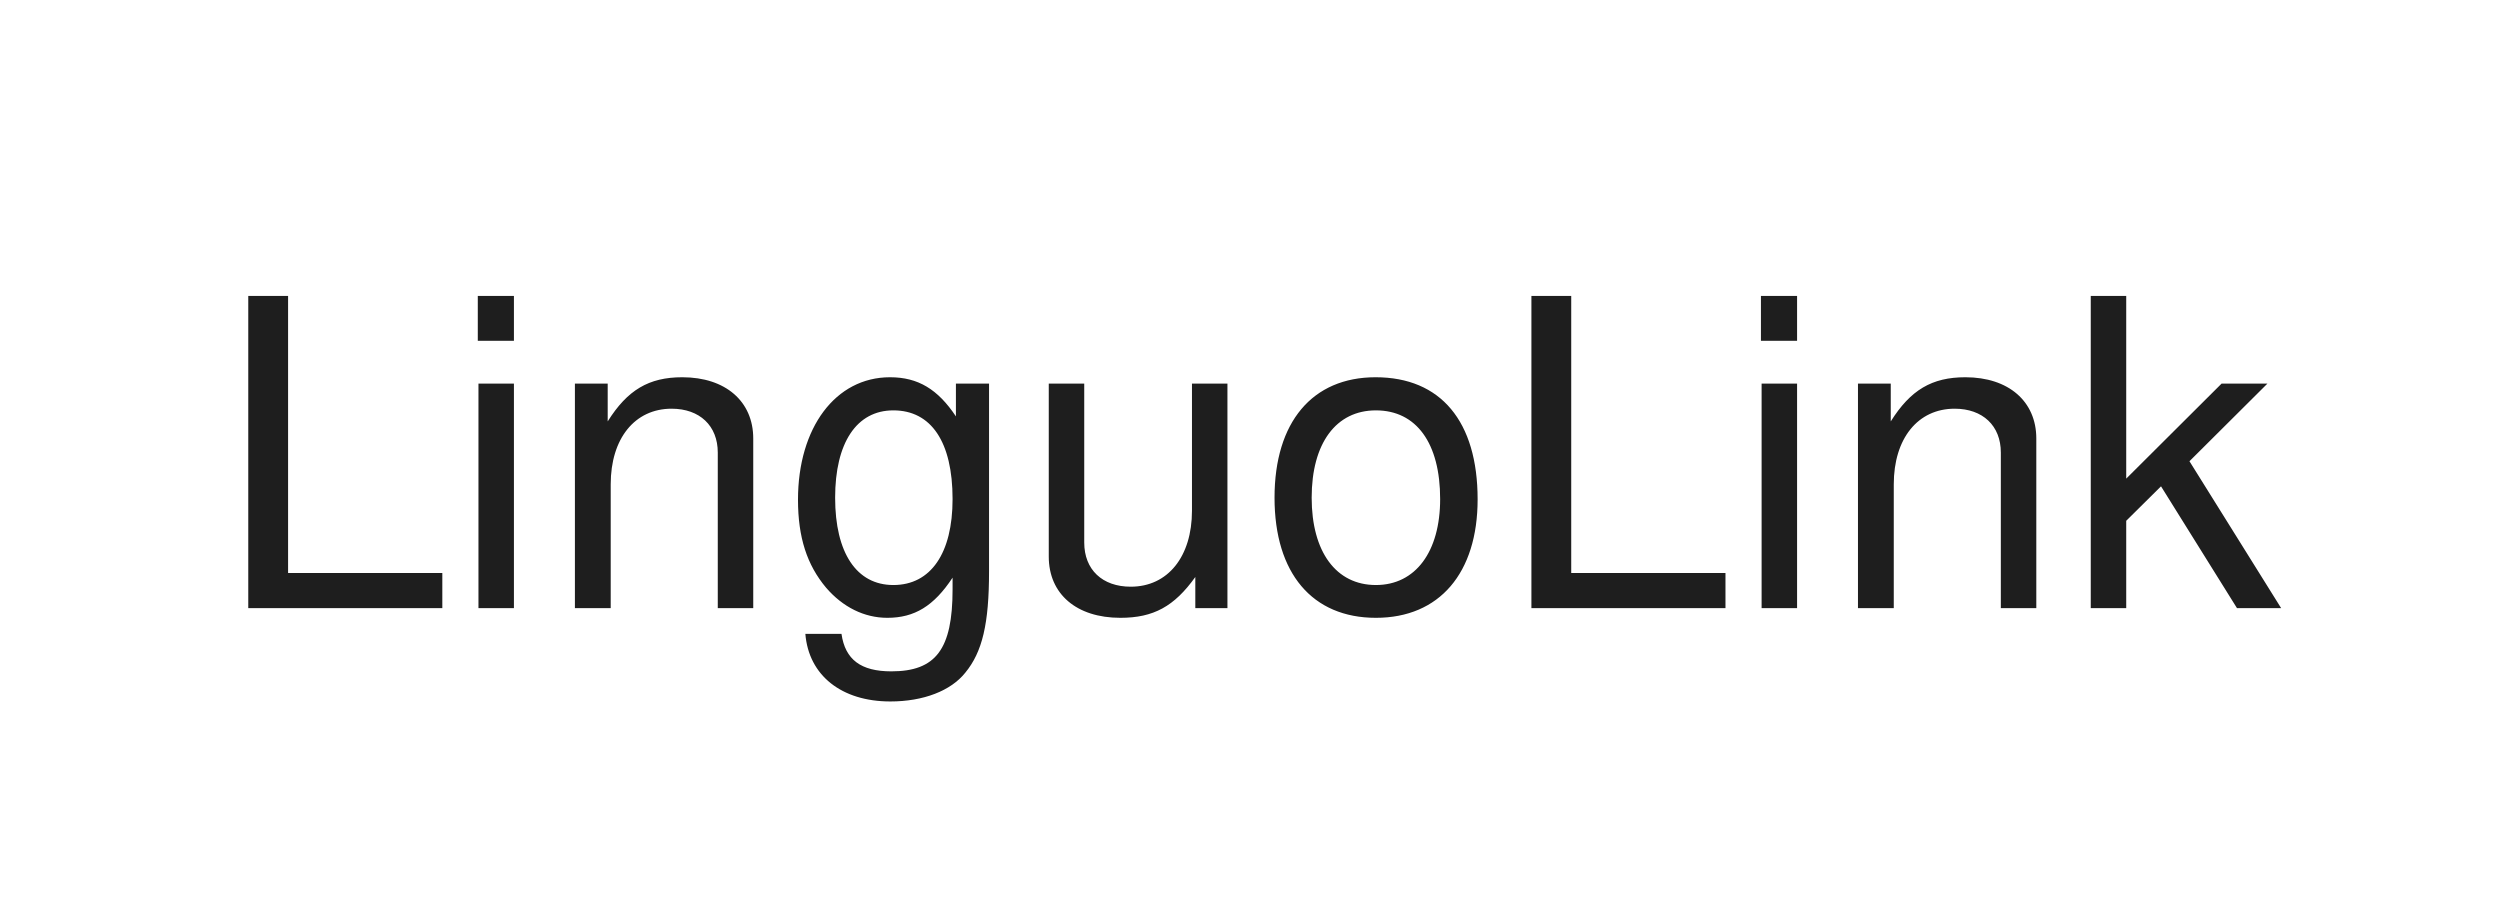
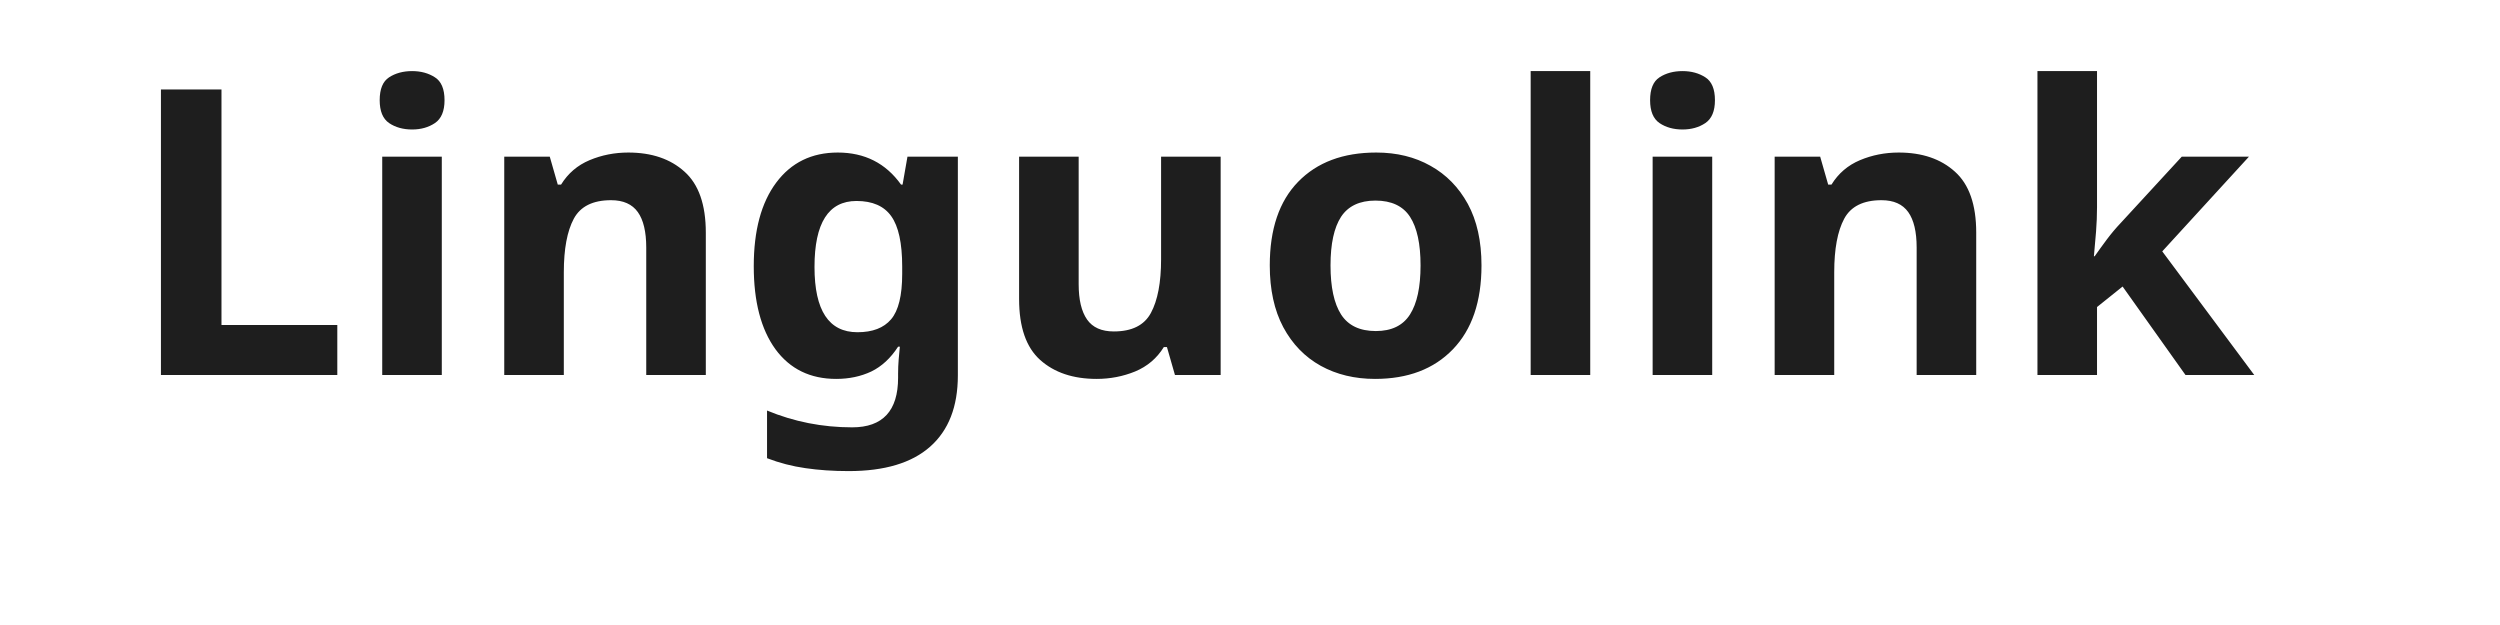
- <svg xmlns="http://www.w3.org/2000/svg" version="1.1" viewBox="0 0 116.748 43" width="233.496" height="86">
-   <defs>
-     <style class="style-fonts">
-       @font-face {
-         font-family: "Virgil";
-         src: url("https://excalidraw.com/Virgil.woff2");
-       }
-       @font-face {
-         font-family: "Cascadia";
-         src: url("https://excalidraw.com/Cascadia.woff2");
-       }
-       @font-face {
-         font-family: "Assistant";
-         src: url("https://excalidraw.com/Assistant-Regular.woff2");
-       }
-     </style>
-   </defs>
-   <g transform="translate(10 10) rotate(0 48.37402 11.5)">
-     <text x="0" y="18.4" font-family="Helvetica, Segoe UI Emoji" font-size="20px" fill="#1e1e1e" text-anchor="start" style="white-space: pre;" direction="ltr" dominant-baseline="alphabetic">LinguoLink</text>
-   </g>
+ <svg xmlns="http://www.w3.org/2000/svg" version="1.1" viewBox="0 0 200 50" width="200" height="50">
+   <text x="10" y="30" font-family="sans-serif" font-size="32px" font-weight="600" fill="#1e1e1e" text-anchor="start">
+     Linguolink
+   </text>
</svg>
